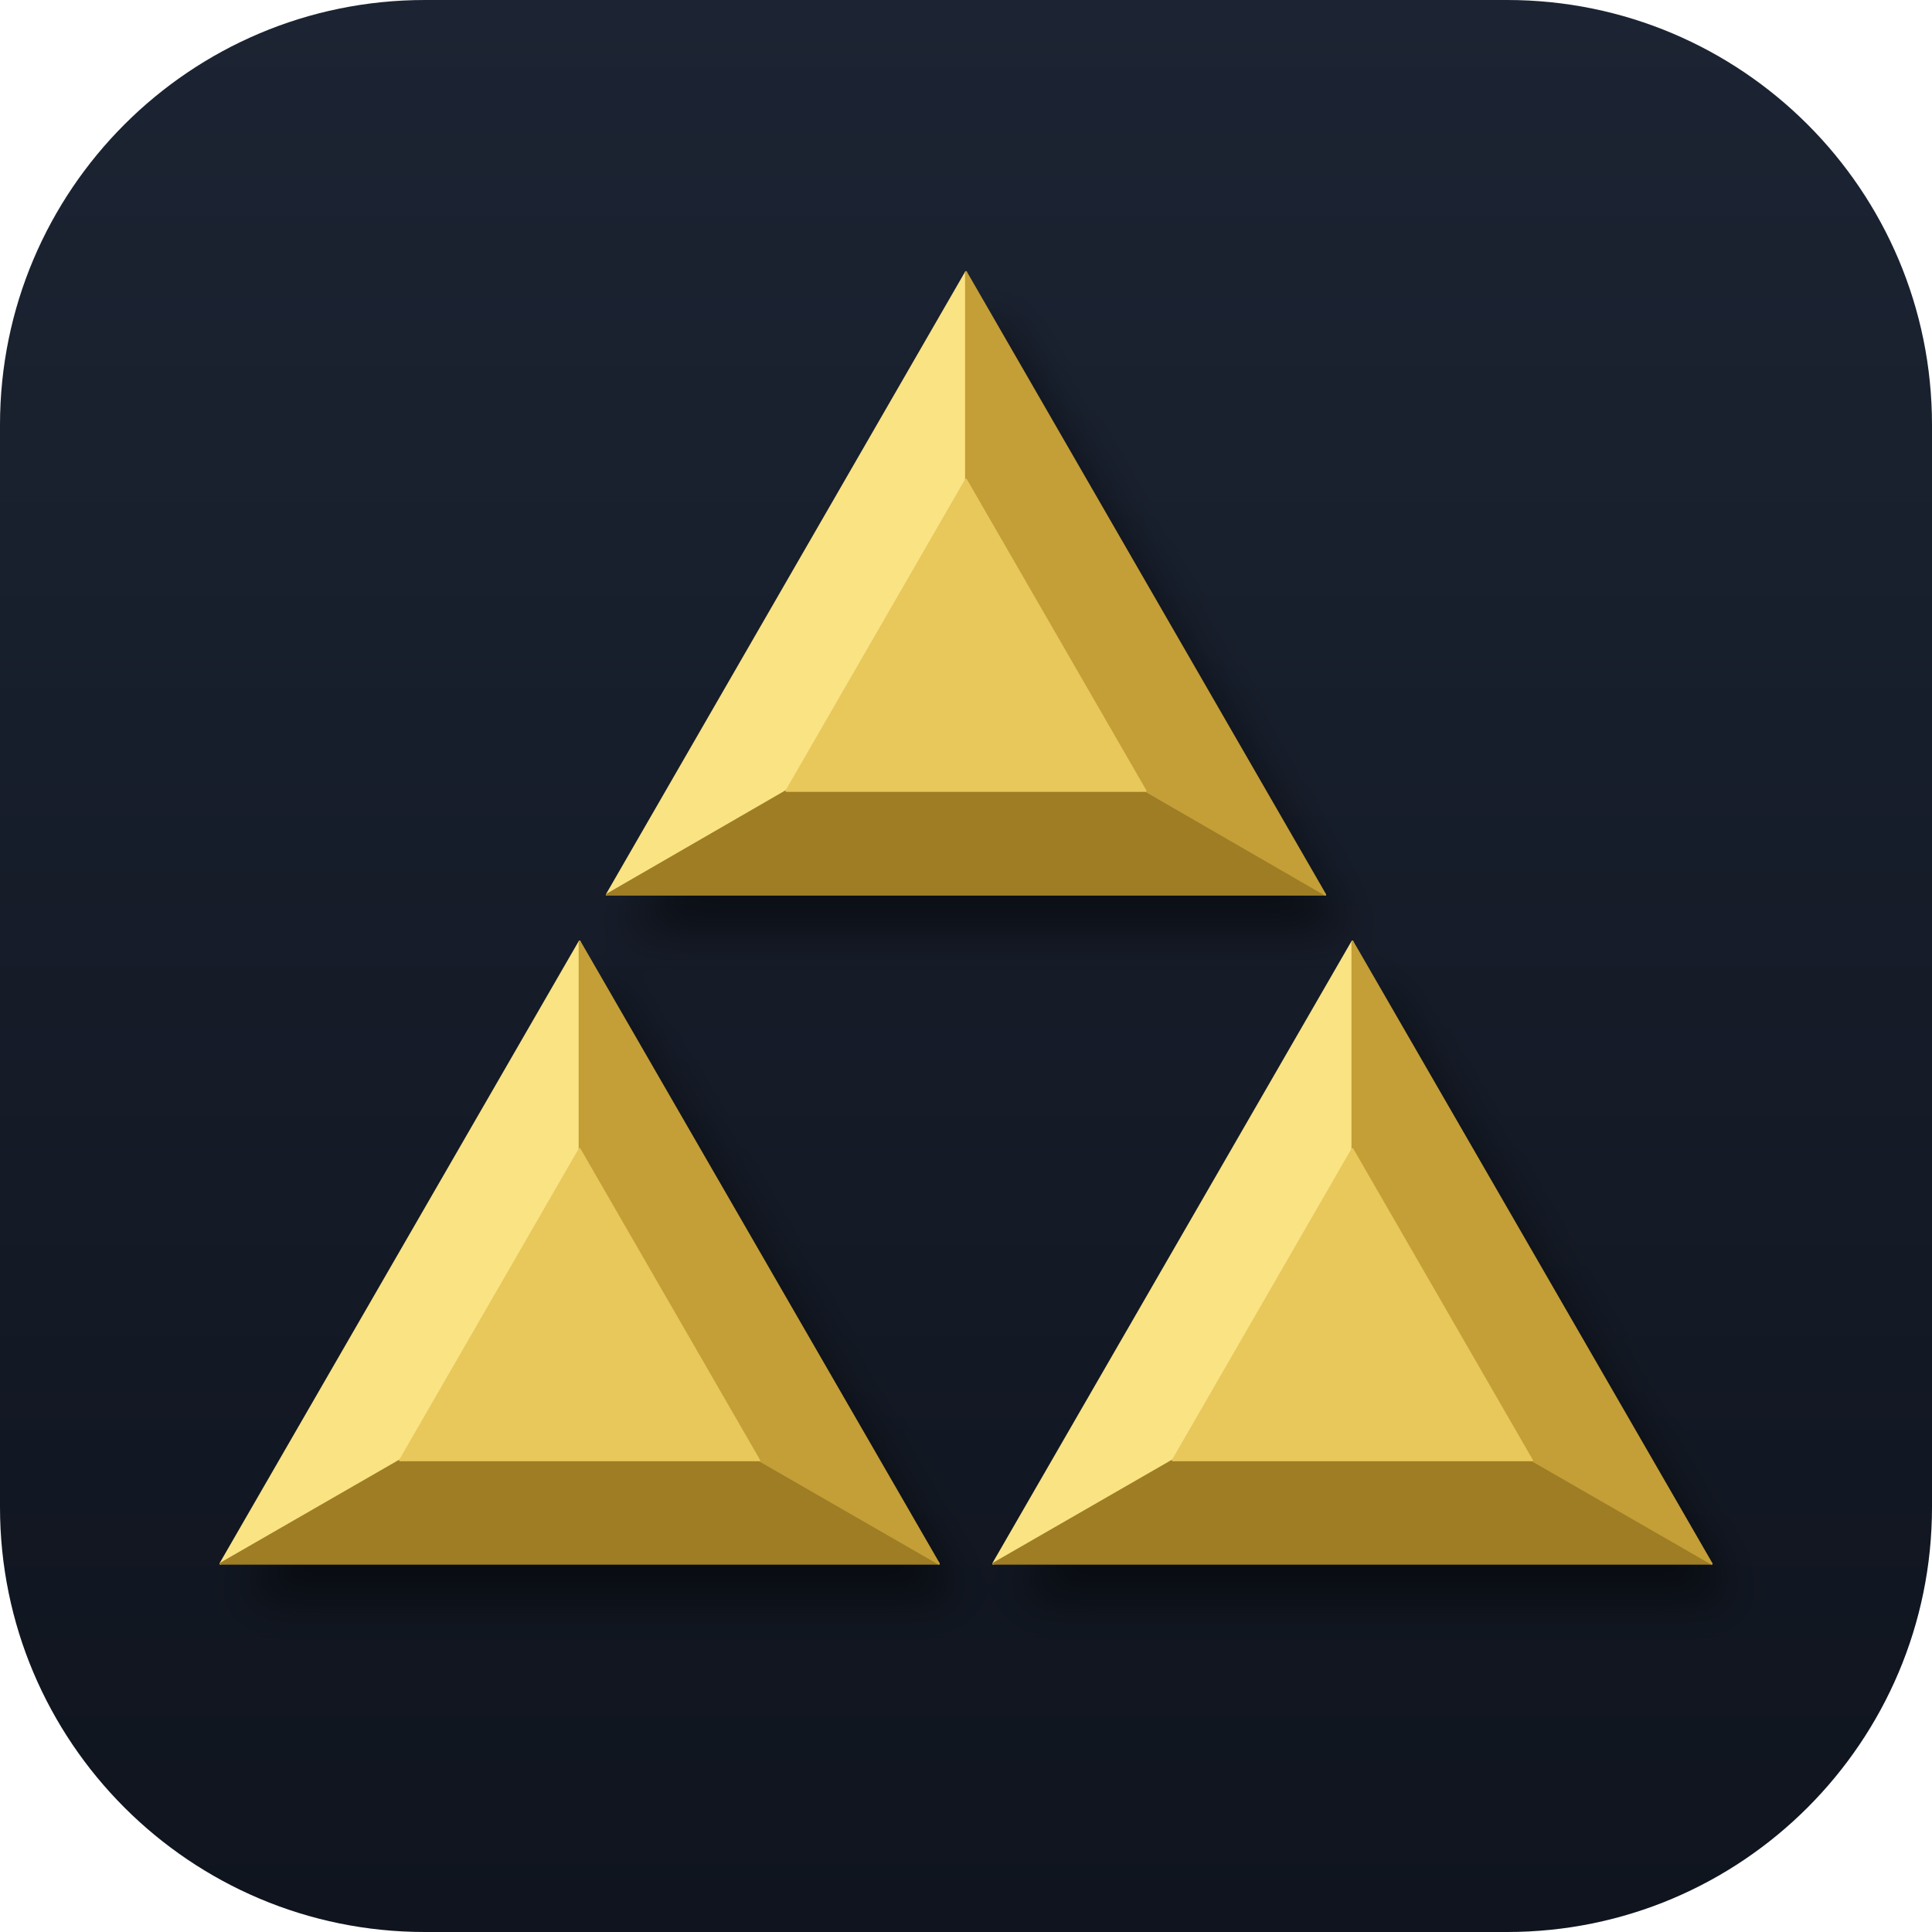
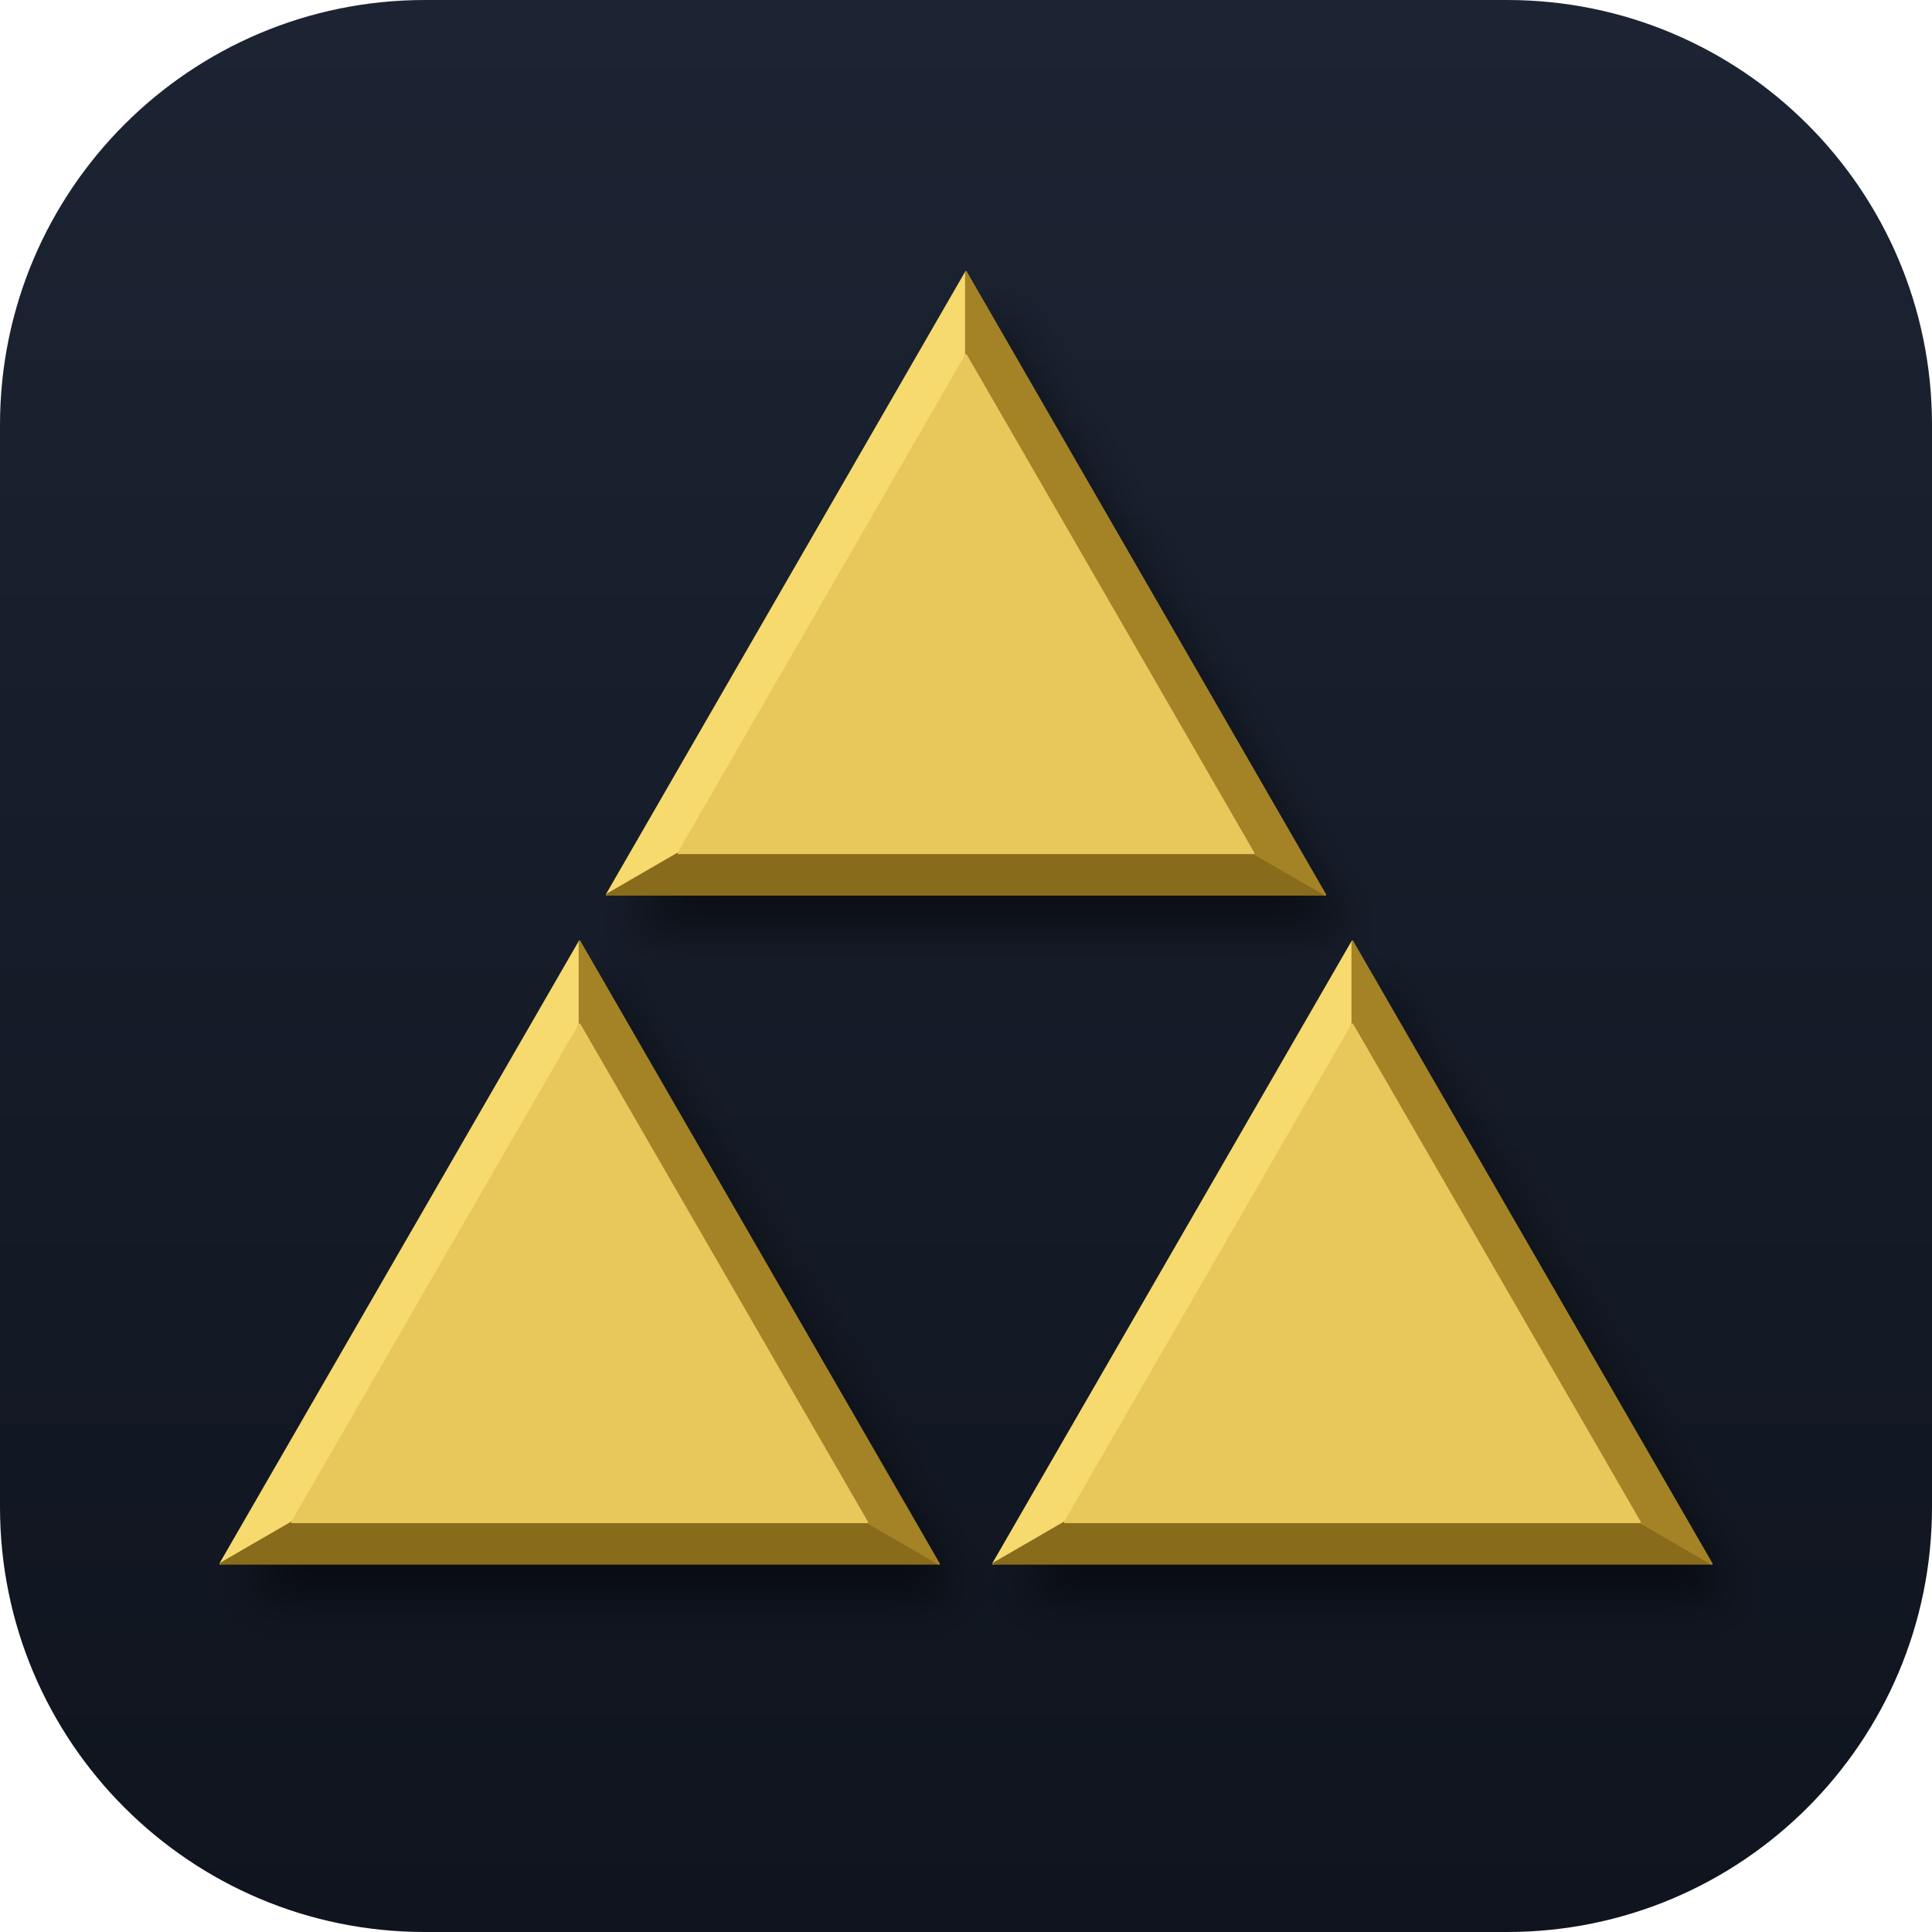
<svg xmlns="http://www.w3.org/2000/svg" viewBox="0 0 512 512" width="512" height="512">
  <defs>
    <linearGradient id="tt-dark-tile" x1="0" y1="0" x2="0" y2="1">
      <stop offset="0" stop-color="#1c2433" />
      <stop offset="1" stop-color="#0f141e" />
    </linearGradient>
    <filter id="tt-dark-soft" x="-20%" y="-20%" width="140%" height="140%">
      <feGaussianBlur stdDeviation="6.1" />
    </filter>
  </defs>
  <rect width="512" height="512" rx="112.6" fill="url(#tt-dark-tile)" />
  <g transform="translate(6.1 10.2)" fill="#000000" fill-opacity="0.5" filter="url(#tt-dark-soft)">
    <path d="M256 72.1L160.8 237.1L351.2 237.1Z" />
    <path d="M153.6 249.5L58.4 414.4L248.8 414.4Z" />
    <path d="M358.4 249.5L263.2 414.4L453.6 414.4Z" />
  </g>
-   <path d="M256 72.1L160.8 237.1L208.4 209.6L256 127.1Z" fill="#fae383" stroke="#fae383" stroke-width="0.5" stroke-linejoin="round" />
-   <path d="M160.8 237.1L351.2 237.1L303.6 209.6L208.4 209.6Z" fill="#9e7d24" stroke="#9e7d24" stroke-width="0.5" stroke-linejoin="round" />
-   <path d="M351.2 237.1L256 72.1L256 127.1L303.6 209.6Z" fill="#c49e37" stroke="#c49e37" stroke-width="0.5" stroke-linejoin="round" />
-   <path d="M256 127.1L208.4 209.6L303.6 209.6Z" fill="#e8c75b" stroke="#e8c75b" stroke-width="0.5" stroke-linejoin="round" />
-   <path d="M153.6 249.5L58.4 414.4L106 387L153.6 304.5Z" fill="#fae383" stroke="#fae383" stroke-width="0.5" stroke-linejoin="round" />
-   <path d="M58.4 414.4L248.8 414.4L201.2 387L106 387Z" fill="#9e7d24" stroke="#9e7d24" stroke-width="0.5" stroke-linejoin="round" />
-   <path d="M248.8 414.4L153.6 249.5L153.6 304.5L201.2 387Z" fill="#c49e37" stroke="#c49e37" stroke-width="0.5" stroke-linejoin="round" />
-   <path d="M153.6 304.5L106 387L201.2 387Z" fill="#e8c75b" stroke="#e8c75b" stroke-width="0.5" stroke-linejoin="round" />
-   <path d="M358.4 249.5L263.2 414.4L310.8 387L358.4 304.5Z" fill="#fae383" stroke="#fae383" stroke-width="0.5" stroke-linejoin="round" />
-   <path d="M263.2 414.4L453.6 414.4L406 387L310.8 387Z" fill="#9e7d24" stroke="#9e7d24" stroke-width="0.5" stroke-linejoin="round" />
-   <path d="M453.6 414.4L358.4 249.5L358.4 304.5L406 387Z" fill="#c49e37" stroke="#c49e37" stroke-width="0.5" stroke-linejoin="round" />
-   <path d="M358.4 304.5L310.8 387L406 387Z" fill="#e8c75b" stroke="#e8c75b" stroke-width="0.5" stroke-linejoin="round" />
+   <path d="M256 72.1L160.8 237.1L179.8 226.1L256 94.1Z" fill="#f7da6e" stroke="#f7da6e" stroke-width="0.5" stroke-linejoin="round" />
+   <path d="M160.8 237.1L351.2 237.1L332.2 226.1L179.8 226.1Z" fill="#896b1c" stroke="#896b1c" stroke-width="0.5" stroke-linejoin="round" />
+   <path d="M351.2 237.1L256 72.1L256 94.1L332.2 226.1Z" fill="#a48327" stroke="#a48327" stroke-width="0.5" stroke-linejoin="round" />
+   <path d="M256 94.1L179.8 226.1L332.2 226.1Z" fill="#e8c75b" stroke="#e8c75b" stroke-width="0.5" stroke-linejoin="round" />
+   <path d="M153.6 249.5L58.4 414.4L77.4 403.4L153.6 271.5Z" fill="#f7da6e" stroke="#f7da6e" stroke-width="0.5" stroke-linejoin="round" />
+   <path d="M58.4 414.4L248.8 414.4L229.8 403.4L77.4 403.4Z" fill="#896b1c" stroke="#896b1c" stroke-width="0.5" stroke-linejoin="round" />
+   <path d="M248.8 414.4L153.6 249.5L153.6 271.5L229.8 403.4Z" fill="#a48327" stroke="#a48327" stroke-width="0.5" stroke-linejoin="round" />
+   <path d="M153.6 271.5L77.4 403.4L229.8 403.4Z" fill="#e8c75b" stroke="#e8c75b" stroke-width="0.5" stroke-linejoin="round" />
+   <path d="M358.4 249.5L263.2 414.4L282.2 403.4L358.4 271.5Z" fill="#f7da6e" stroke="#f7da6e" stroke-width="0.5" stroke-linejoin="round" />
+   <path d="M263.2 414.4L453.6 414.4L434.6 403.4L282.2 403.4Z" fill="#896b1c" stroke="#896b1c" stroke-width="0.5" stroke-linejoin="round" />
+   <path d="M453.6 414.4L358.4 249.5L358.4 271.5L434.6 403.4Z" fill="#a48327" stroke="#a48327" stroke-width="0.5" stroke-linejoin="round" />
+   <path d="M358.4 271.5L282.2 403.4L434.6 403.4Z" fill="#e8c75b" stroke="#e8c75b" stroke-width="0.5" stroke-linejoin="round" />
</svg>
